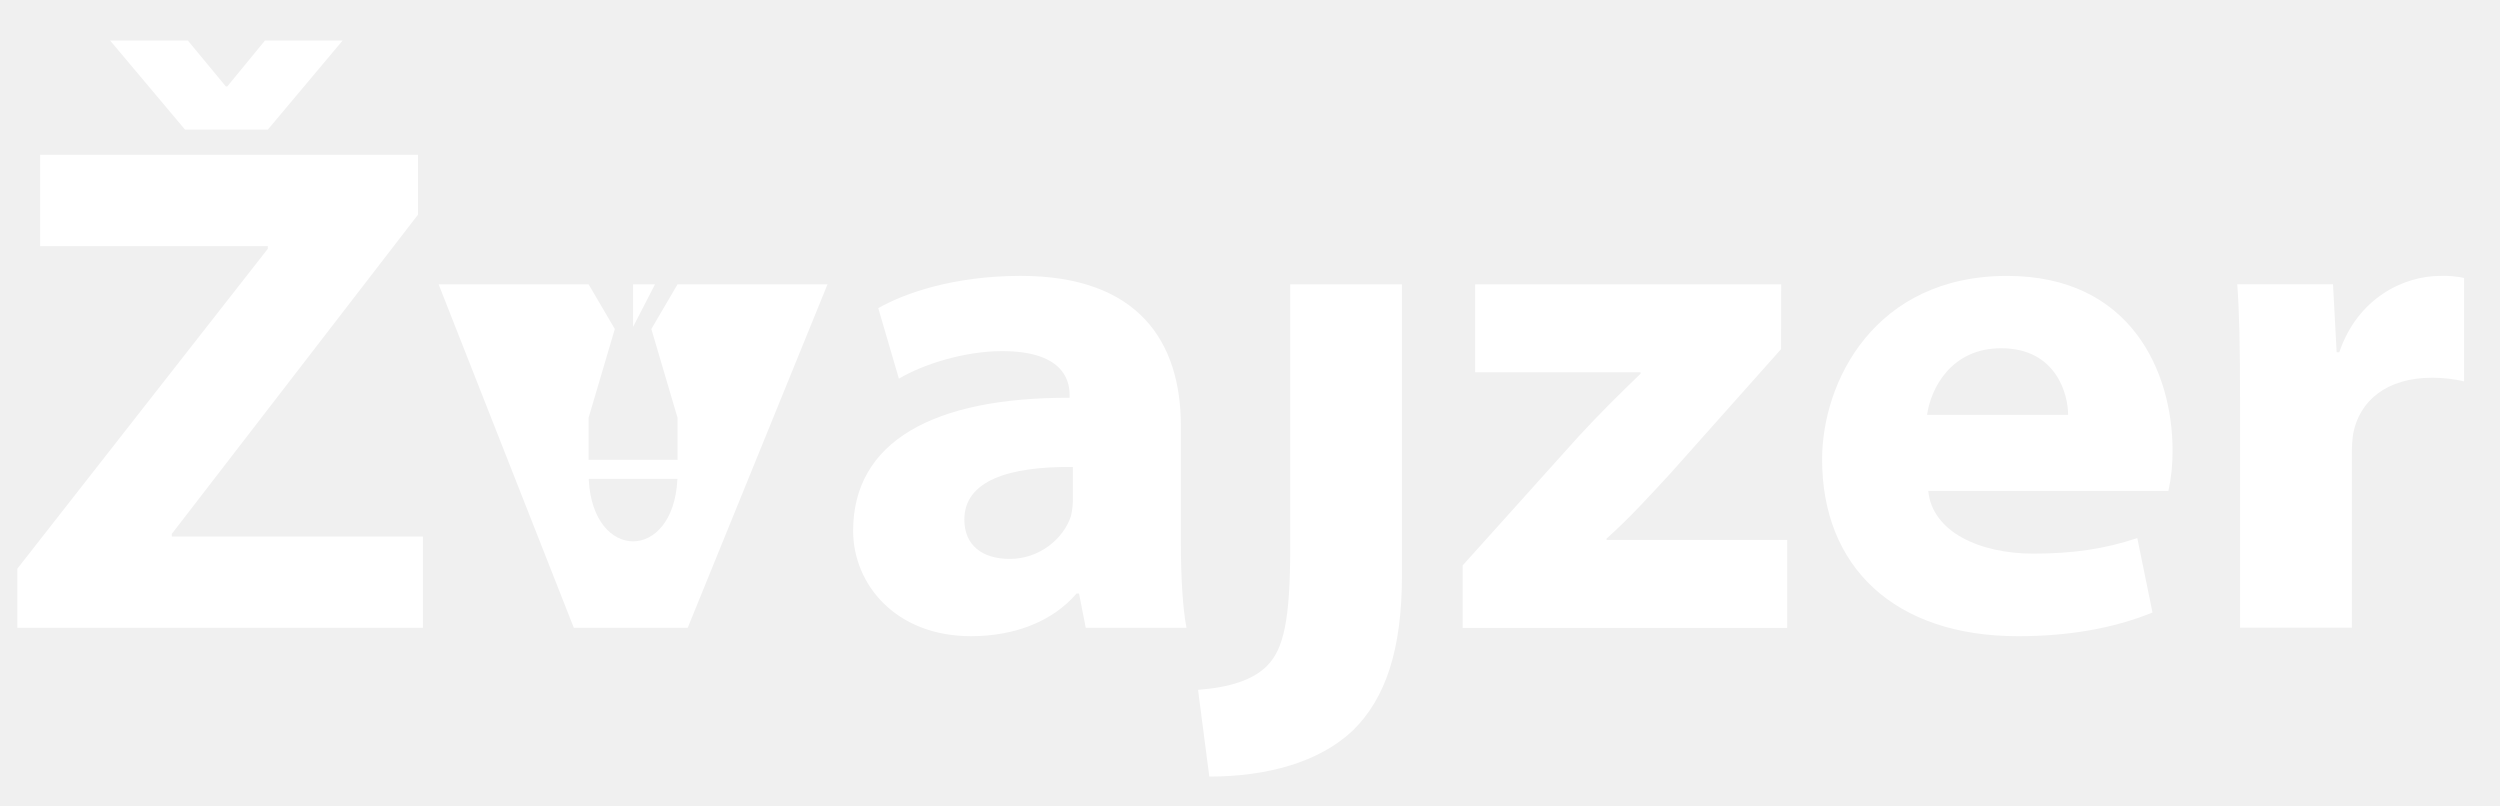
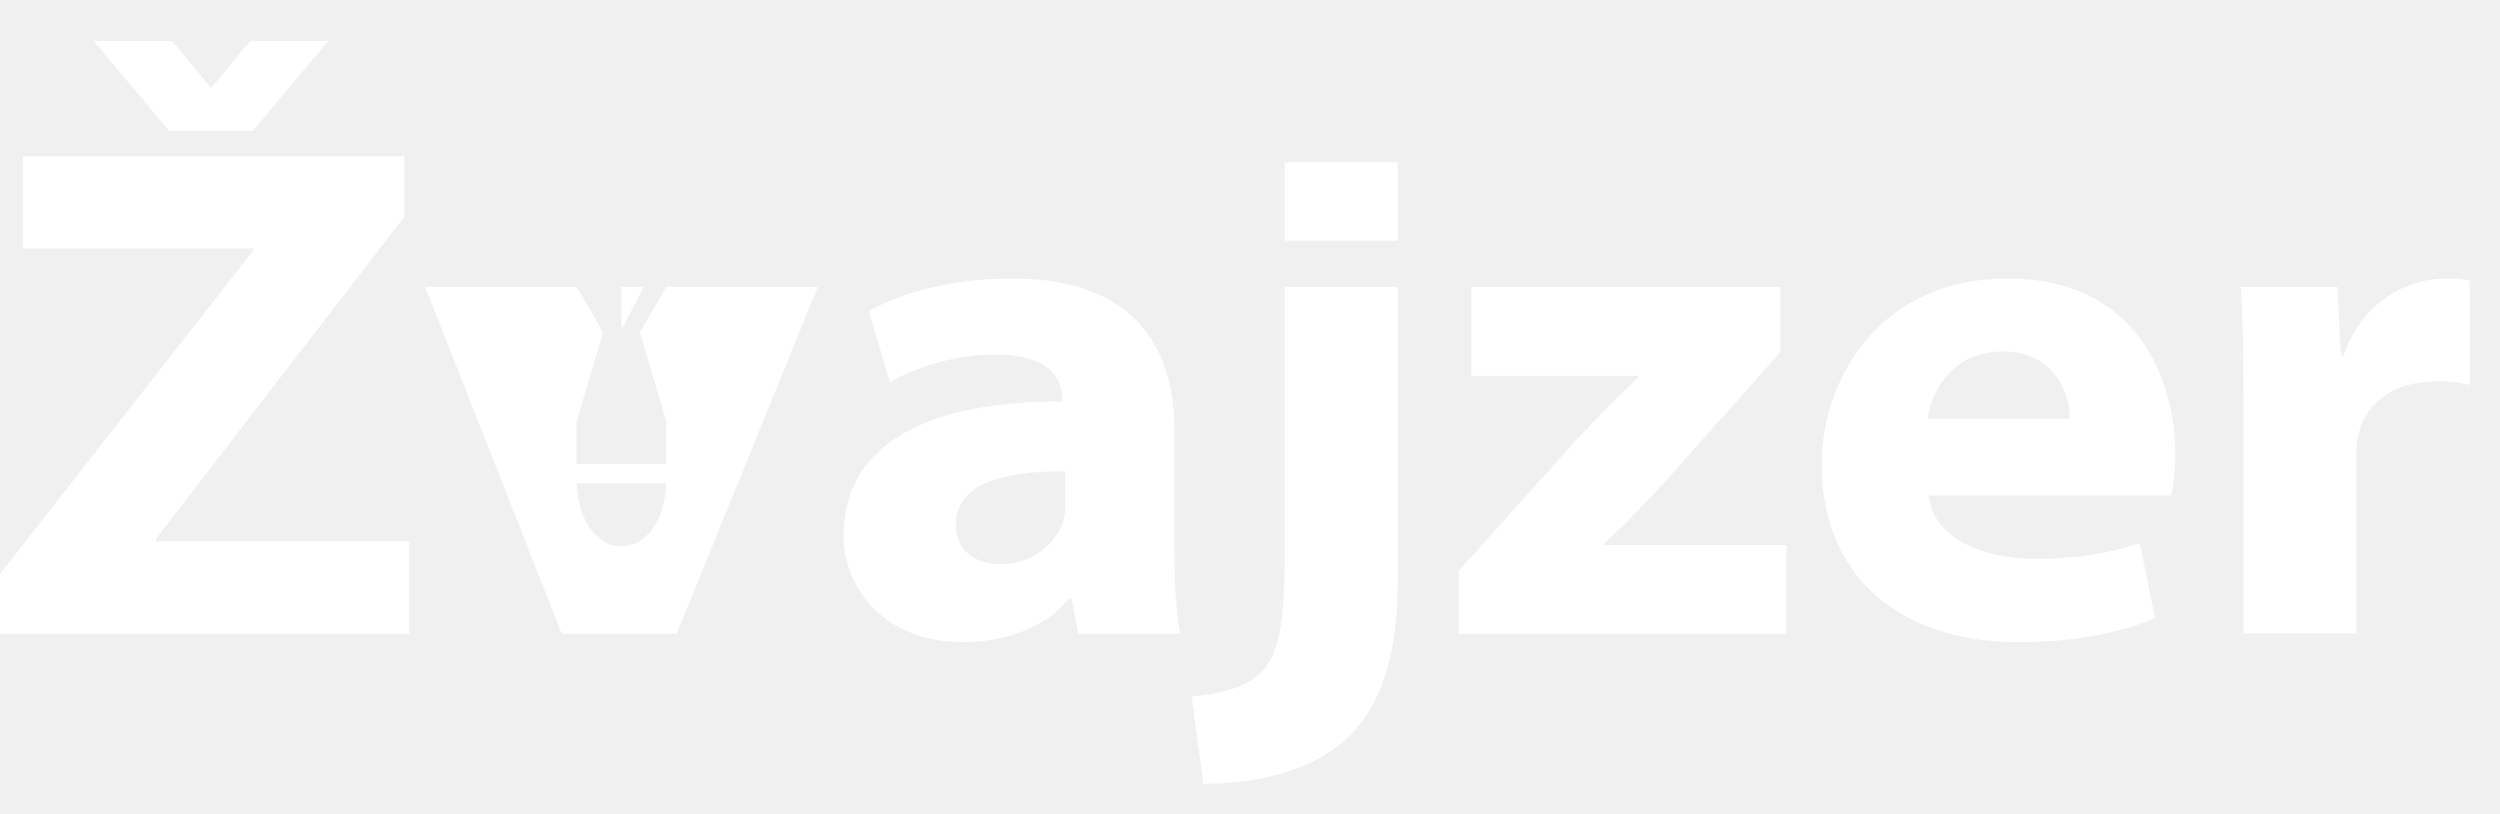
- <svg xmlns="http://www.w3.org/2000/svg" id="Layer_6" data-name="Layer 6" viewBox="0 0 1080 348">
+ <svg xmlns="http://www.w3.org/2000/svg" id="Layer_6" data-name="Layer 6" viewBox="0 0 1070 348">
  <defs>
    <style>.cls-1{fill:#fff;}</style>
  </defs>
-   <path class="cls-1" d="M74.23,231.77v-1.15L180.58,92.73V66.88H17.34v39.46H115.7v1.13L7.5,245.66v25.55H182.7V231.77ZM114.46,17.52,98.18,37.35h-.61L81.16,17.52H47.58L79.93,56H115.7L148,17.52Z" />
-   <polygon class="cls-1" points="282.97 122.82 273.48 141.23 273.48 122.82 282.97 122.82" />
-   <path class="cls-1" d="M292.7,122.82l-11.32,19.31,11.32,38.35v18.15H254.27V180.48l11.33-38.35-11.33-19.31H189.48l58.41,148.39h49.2l60.4-148.39Zm-.08,84.46c-1.83,35.44-36.43,35.44-38.27,0,0-.13,0-.27,0-.42h38.3C292.64,207,292.62,207.15,292.62,207.28Z" />
-   <path class="cls-1" d="M510.14,234.61V184c0-36.43-18.36-64.82-69.21-64.82-29.25,0-50.47,7.64-61.52,13.94l8.91,30.46c10.21-6.1,28.24-11.89,44.46-11.89,25.9-.07,29.28,12.12,29.28,18.73v1.42c-58.83-.19-93.51,18.94-93.51,57.48,0,22.84,18.13,45.51,50.93,45.51,19,0,35.36-6.49,45.58-18.42h1.08l2.9,14.79h43.53C511,263.45,510.14,249.55,510.14,234.61Zm-46.65-19.89a30.9,30.9,0,0,1-.86,8.26c-3.14,9.68-13.51,18.47-26.39,18.47-12,0-19.64-5.95-19.64-17,0-16.67,18.91-23,46.89-22.72Z" />
-   <path class="cls-1" d="M557.38,122.82V236.3c0,31.91-2.92,44.13-10,51.32-6.07,6.15-16.22,9.37-29.83,10.39l4.87,37.47c24.72,0,47.41-6.1,62-19.9,14.13-13.83,21.22-34.84,21.22-66.93V122.82Z" />
-   <path class="cls-1" d="M694.05,233.26v-.6c10.14-9.07,18.46-18.3,27.56-28.14l47.81-53.69.05-28H637.27v38h71.46v.6c-10.25,9.91-17,16.58-26.68,27l-50.19,55.84v27h140.2V233.26Z" />
-   <path class="cls-1" d="M938.55,194.62c0-34-18-75.43-71.47-75.43-57.25,0-79.93,45.69-79.93,79.32,0,46.2,31.08,76.33,84.62,76.33,21.53,0,41-3.27,58.11-10.24l-6.57-32.15c-14.18,4.74-28,6.72-45,6.72-22.85,0-43.61-9.28-45.29-27.09H936.76A80.23,80.23,0,0,0,938.55,194.62Zm-106.06-15.4c1.6-11.37,10.36-28.78,32-28.78,24.05,0,29,20.32,28.92,28.78Z" />
-   <path class="cls-1" d="M1054.18,119.19c-15.55,0-35.61,9.36-43.61,33h-1.14l-1.57-29.39H966.49c.91,12.43,1.21,26.21,1.21,50.34v98H1016v-75a58.66,58.66,0,0,1,.56-8.75c2.69-14.16,14.33-24.21,34.16-24.21a61.27,61.27,0,0,1,13.75,1.56V120.1A40.54,40.54,0,0,0,1054.18,119.19Z" />
+   <path class="cls-1" d="M66.73,231.77v-1.15L173.08,92.73V66.88H9.84v39.46H108.2v1.13L0,245.66v25.55H175.2V231.77ZM107,17.52,90.68,37.35h-.61L73.66,17.52H40.08L72.43,56H108.2l32.33-38.45Z" />
+   <polygon class="cls-1" points="275.47 122.82 265.98 141.23 265.98 122.82 275.47 122.82" />
+   <path class="cls-1" d="M285.2,122.82l-11.32,19.31,11.32,38.35v18.15H246.77V180.48l11.33-38.35-11.33-19.31H182l58.41,148.39h49.2L350,122.82Zm-.08,84.46c-1.83,35.44-36.43,35.44-38.27,0,0-.13,0-.27,0-.42h38.3C285.14,207,285.12,207.15,285.12,207.28Z" />
+   <path class="cls-1" d="M502.64,234.61V184c0-36.43-18.36-64.82-69.21-64.82-29.25,0-50.47,7.64-61.52,13.94l8.91,30.46c10.21-6.1,28.24-11.89,44.46-11.89,25.9-.07,29.28,12.12,29.28,18.73v1.42c-58.83-.19-93.51,18.94-93.51,57.48,0,22.84,18.13,45.51,50.93,45.51,19,0,35.36-6.49,45.58-18.42h1.08l2.9,14.79h43.53C503.49,263.45,502.64,249.55,502.64,234.61ZM456,214.72a30.9,30.9,0,0,1-.86,8.26c-3.14,9.68-13.51,18.47-26.39,18.47-12,0-19.64-5.95-19.64-17,0-16.67,18.91-23,46.89-22.72Z" />
+   <path class="cls-1" d="M549.88,122.82V236.3c0,31.91-2.92,44.13-10,51.32-6.07,6.15-16.22,9.37-29.83,10.39L515,335.48c24.72,0,47.41-6.1,62-19.9,14.13-13.83,21.22-34.84,21.22-66.93V122.82Z" />
+   <path class="cls-1" d="M686.55,233.26v-.6c10.14-9.07,18.46-18.3,27.56-28.14l47.81-53.69.05-28H629.77v38h71.46v.6c-10.25,9.91-17,16.58-26.68,27l-50.19,55.84v27h140.2V233.26Z" />
+   <path class="cls-1" d="M931.05,194.62c0-34-18-75.43-71.47-75.43-57.25,0-79.93,45.69-79.93,79.32,0,46.2,31.08,76.33,84.62,76.33,21.53,0,41-3.27,58.11-10.24l-6.57-32.15c-14.18,4.74-28,6.72-45,6.72-22.85,0-43.61-9.28-45.29-27.09H929.26A80.23,80.23,0,0,0,931.05,194.62ZM825,179.22c1.6-11.37,10.36-28.78,32-28.78,24.05,0,29,20.32,28.92,28.78Z" />
+   <path class="cls-1" d="M1046.68,119.19c-15.55,0-35.61,9.36-43.61,33h-1.14l-1.57-29.39H959c.91,12.43,1.21,26.21,1.21,50.34v98h48.33v-75a58.66,58.66,0,0,1,.56-8.75c2.69-14.16,14.33-24.21,34.16-24.21a61.27,61.27,0,0,1,13.75,1.56V120.1A40.54,40.54,0,0,0,1046.68,119.19Z" />
+   <rect class="cls-1" x="549.88" y="69.5" width="48.33" height="33.5" />
</svg>
